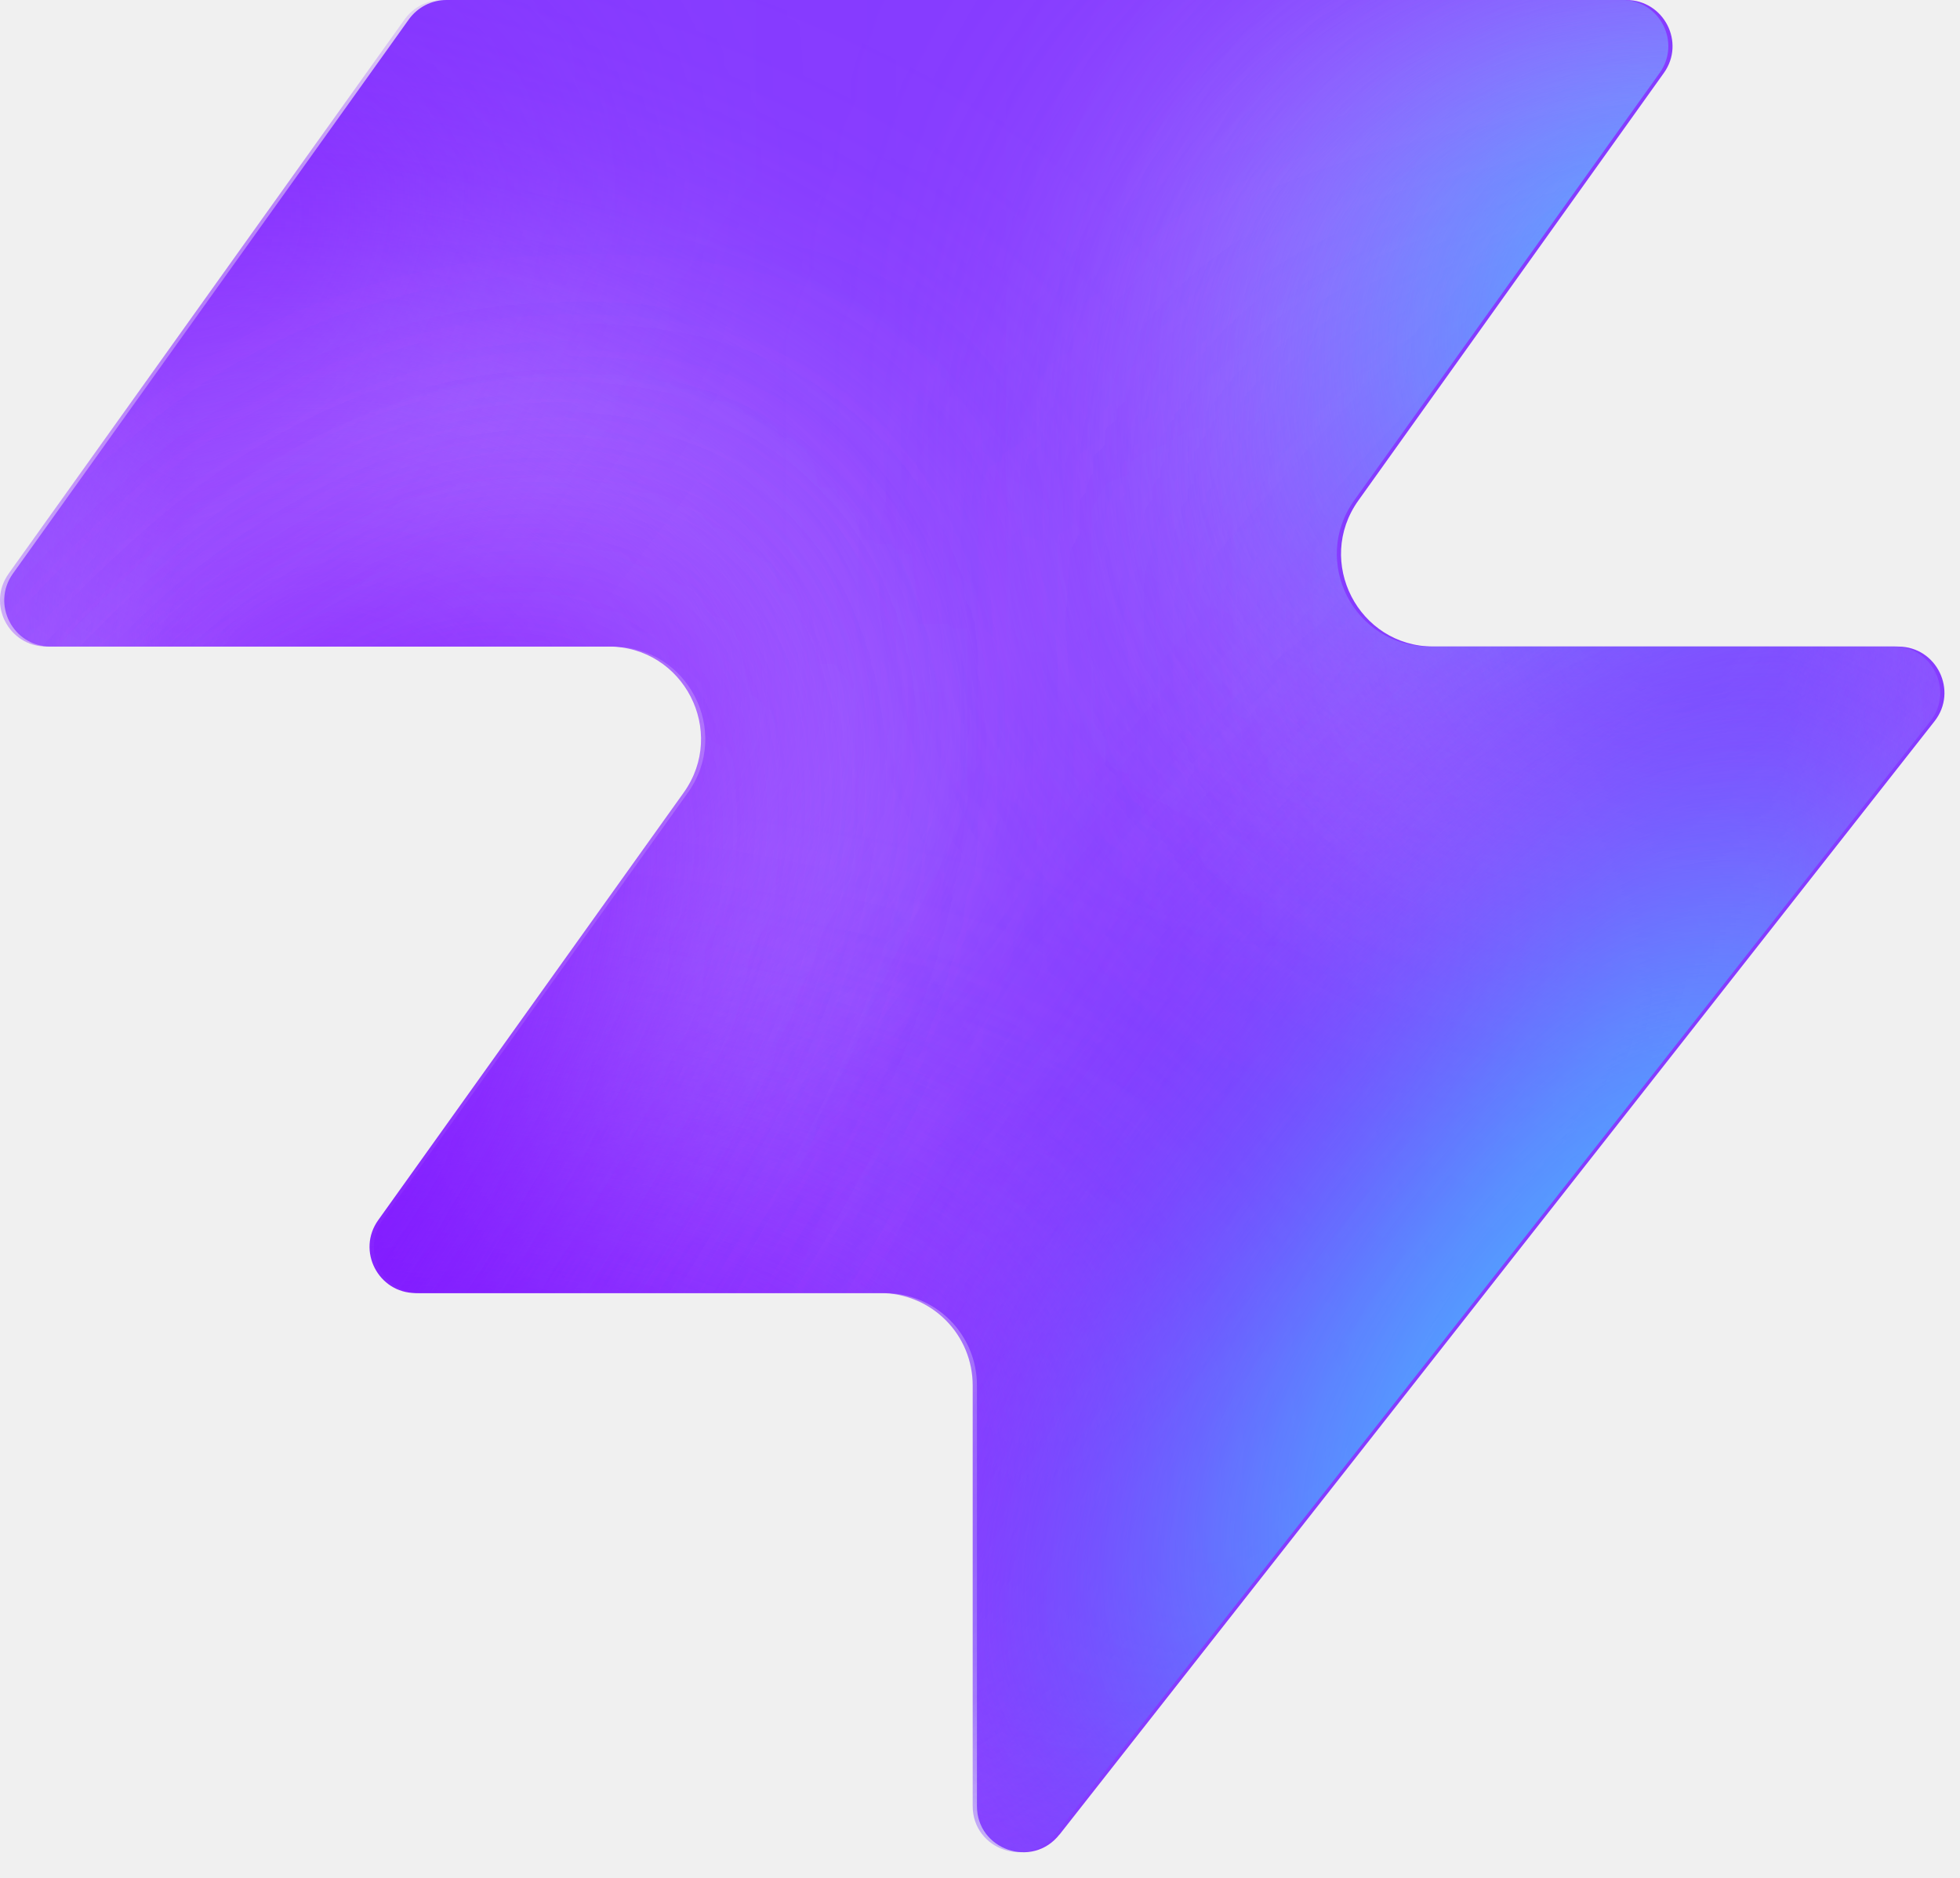
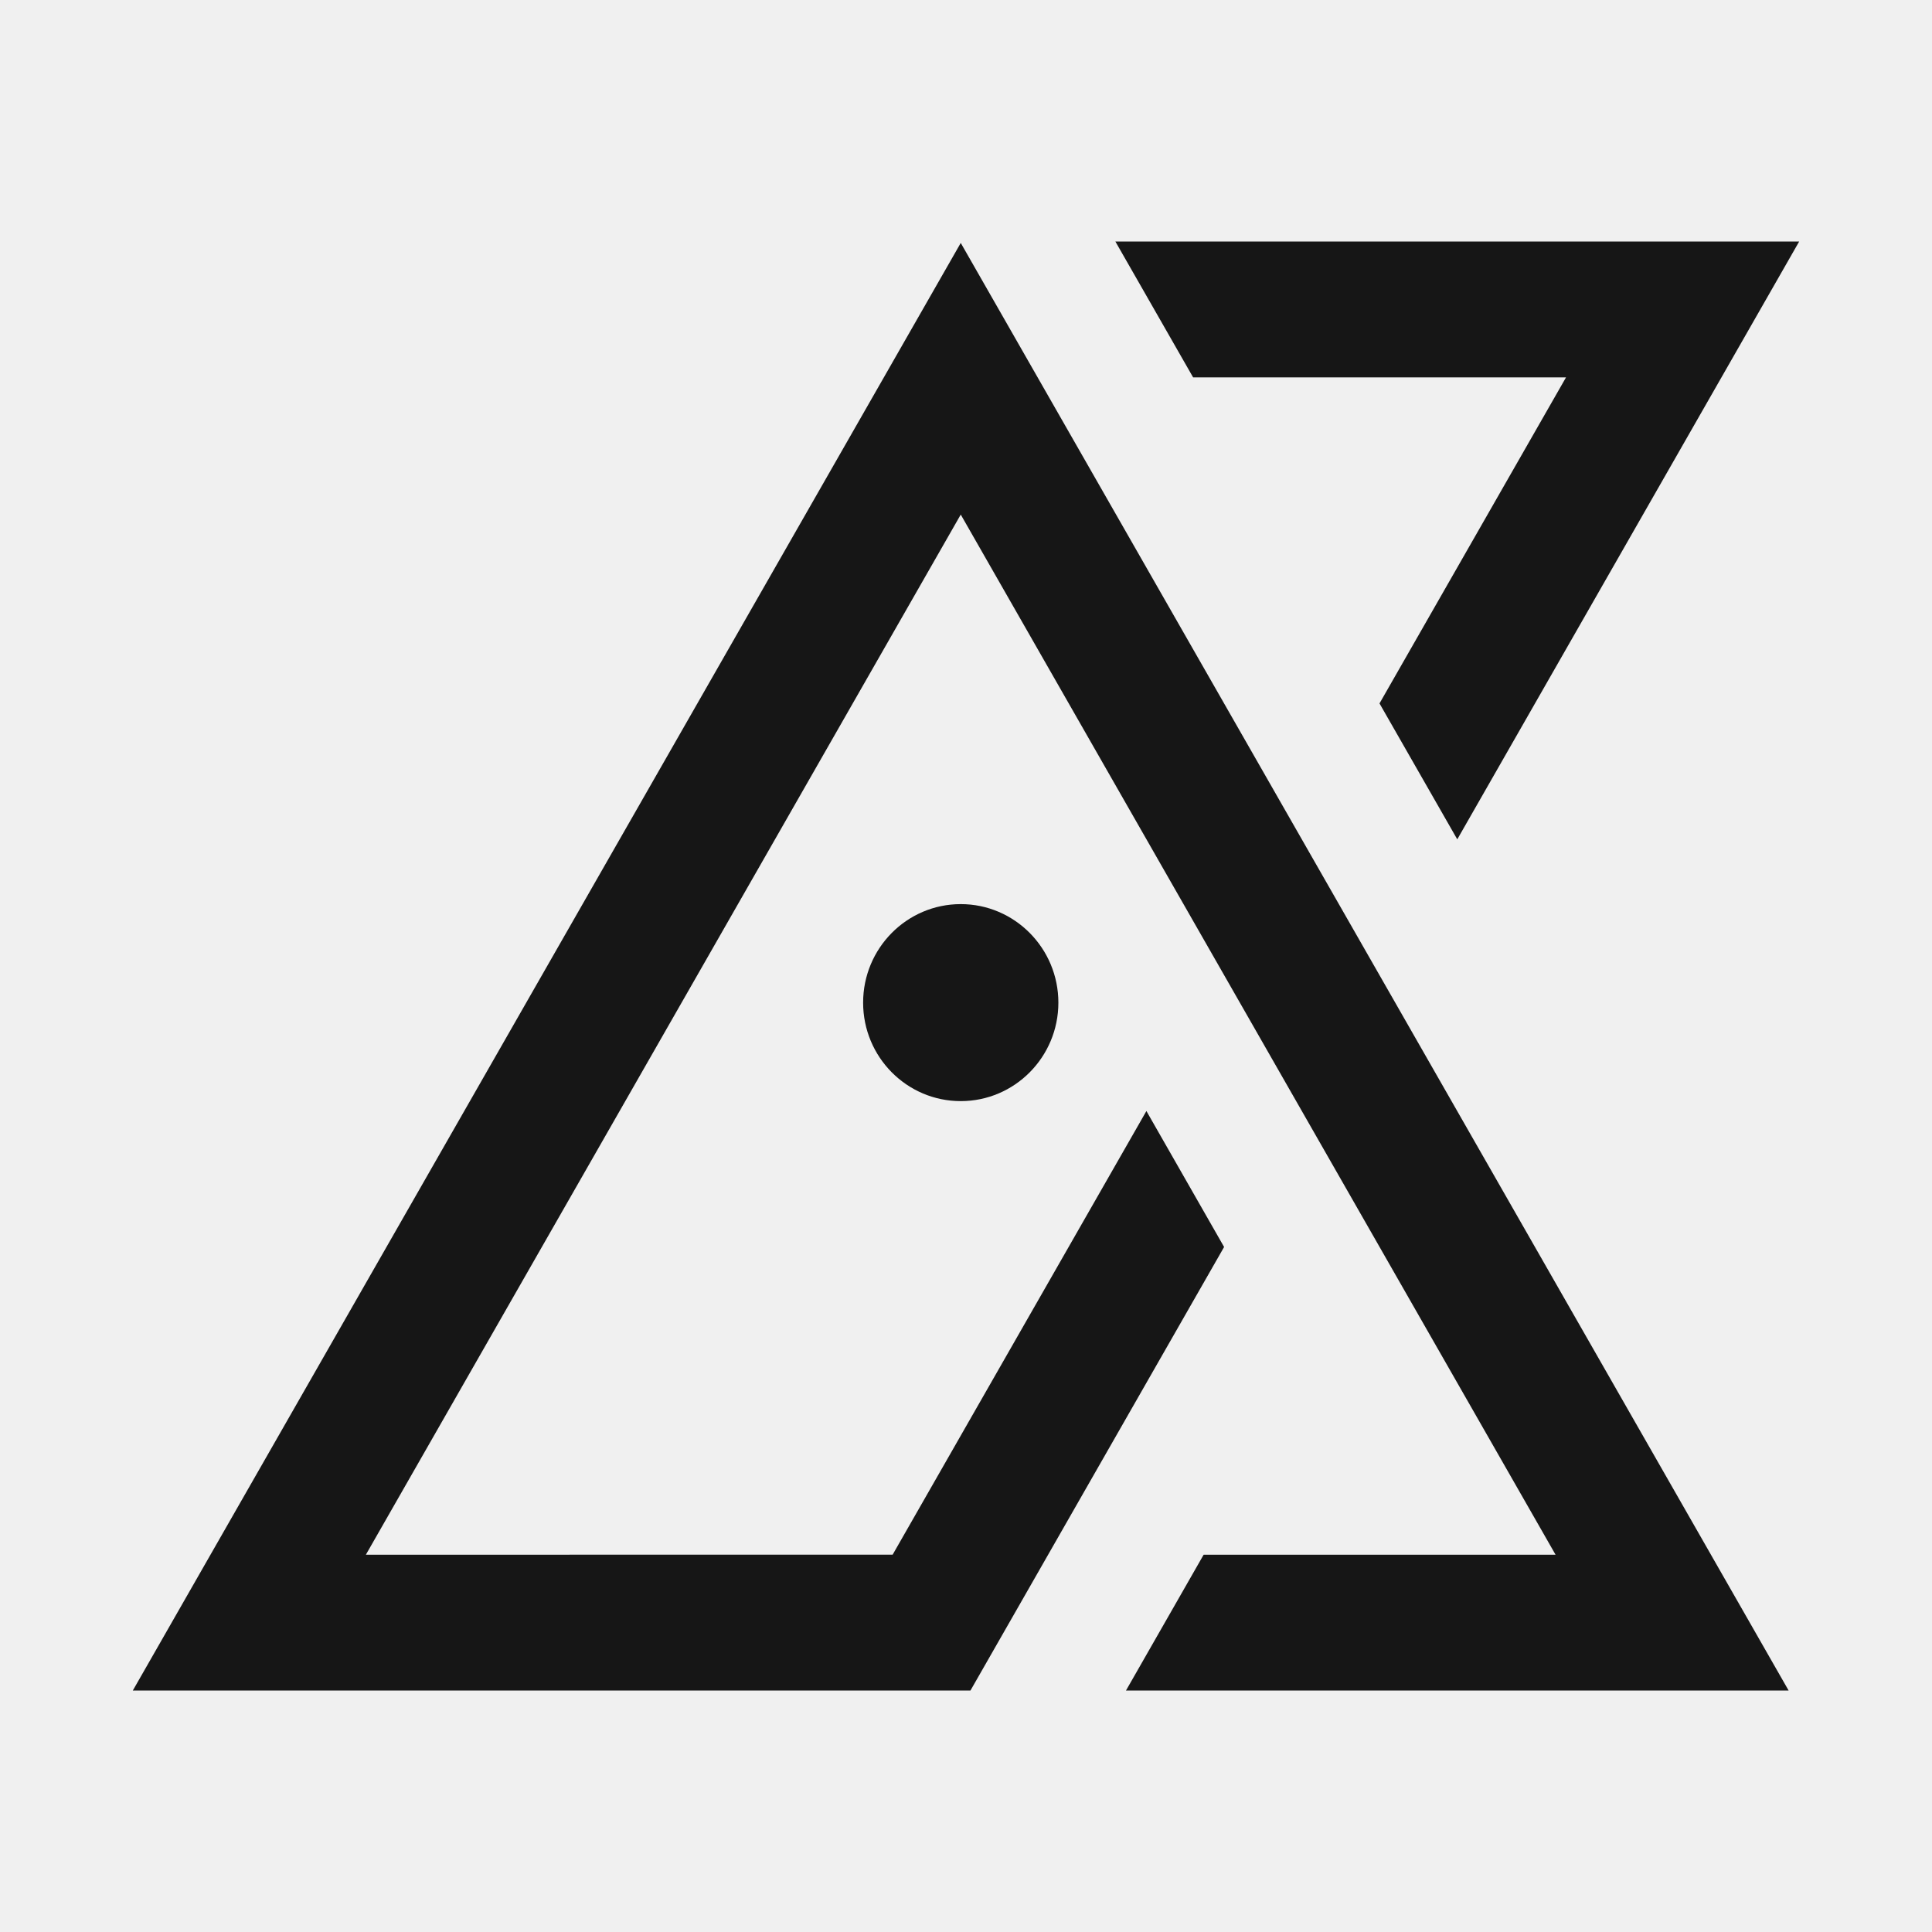
- <svg xmlns="http://www.w3.org/2000/svg" width="48" height="46" fill="none" viewBox="0 0 48 46">
-   <path fill="#863bff" d="M25.946 44.938c-.664.845-2.021.375-2.021-.698V33.937a2.26 2.26 0 0 0-2.262-2.262H10.287c-.92 0-1.456-1.04-.92-1.788l7.48-10.471c1.07-1.497 0-3.578-1.842-3.578H1.237c-.92 0-1.456-1.04-.92-1.788L10.013.474c.214-.297.556-.474.92-.474h28.894c.92 0 1.456 1.04.92 1.788l-7.48 10.471c-1.07 1.498 0 3.579 1.842 3.579h11.377c.943 0 1.473 1.088.89 1.83L25.947 44.94z" style="fill:#863bff;fill:color(display-p3 .525 .23 1);fill-opacity:1" />
-   <mask id="a" width="48" height="46" x="0" y="0" maskUnits="userSpaceOnUse" style="mask-type:alpha">
-     <path fill="#000" d="M25.842 44.938c-.664.844-2.021.375-2.021-.698V33.937a2.26 2.26 0 0 0-2.262-2.262H10.183c-.92 0-1.456-1.04-.92-1.788l7.48-10.471c1.07-1.498 0-3.579-1.842-3.579H1.133c-.92 0-1.456-1.04-.92-1.787L9.91.473c.214-.297.556-.474.92-.474h28.894c.92 0 1.456 1.04.92 1.788l-7.48 10.471c-1.07 1.498 0 3.578 1.842 3.578h11.377c.943 0 1.473 1.088.89 1.832L25.843 44.94z" style="fill:#000;fill-opacity:1" />
-   </mask>
-   <g mask="url(#a)">
-     <g filter="url(#b)">
-       <ellipse cx="5.508" cy="14.704" fill="#ede6ff" rx="5.508" ry="14.704" style="fill:#ede6ff;fill:color(display-p3 .927 .903 1);fill-opacity:1" transform="matrix(.00324 1 1 -.00324 -4.47 31.516)" />
-     </g>
-     <g filter="url(#c)">
-       <ellipse cx="10.399" cy="29.851" fill="#ede6ff" rx="10.399" ry="29.851" style="fill:#ede6ff;fill:color(display-p3 .927 .903 1);fill-opacity:1" transform="matrix(.00324 1 1 -.00324 -39.328 7.883)" />
-     </g>
-     <g filter="url(#d)">
-       <ellipse cx="5.508" cy="30.487" fill="#7e14ff" rx="5.508" ry="30.487" style="fill:#7e14ff;fill:color(display-p3 .492 .077 1);fill-opacity:1" transform="rotate(89.814 -25.913 -14.639)scale(1 -1)" />
-     </g>
-     <g filter="url(#e)">
-       <ellipse cx="5.508" cy="30.599" fill="#7e14ff" rx="5.508" ry="30.599" style="fill:#7e14ff;fill:color(display-p3 .492 .077 1);fill-opacity:1" transform="rotate(89.814 -32.644 -3.334)scale(1 -1)" />
-     </g>
-     <g filter="url(#f)">
-       <ellipse cx="5.508" cy="30.599" fill="#7e14ff" rx="5.508" ry="30.599" style="fill:#7e14ff;fill:color(display-p3 .492 .077 1);fill-opacity:1" transform="matrix(.00324 1 1 -.00324 -34.34 30.47)" />
-     </g>
-     <g filter="url(#g)">
-       <ellipse cx="14.072" cy="22.078" fill="#ede6ff" rx="14.072" ry="22.078" style="fill:#ede6ff;fill:color(display-p3 .927 .903 1);fill-opacity:1" transform="rotate(93.35 24.506 48.493)scale(-1 1)" />
-     </g>
-     <g filter="url(#h)">
-       <ellipse cx="3.47" cy="21.501" fill="#7e14ff" rx="3.47" ry="21.501" style="fill:#7e14ff;fill:color(display-p3 .492 .077 1);fill-opacity:1" transform="rotate(89.009 28.708 47.59)scale(-1 1)" />
-     </g>
-     <g filter="url(#i)">
-       <ellipse cx="3.47" cy="21.501" fill="#7e14ff" rx="3.47" ry="21.501" style="fill:#7e14ff;fill:color(display-p3 .492 .077 1);fill-opacity:1" transform="rotate(89.009 28.708 47.59)scale(-1 1)" />
-     </g>
-     <g filter="url(#j)">
-       <ellipse cx=".387" cy="8.972" fill="#7e14ff" rx="4.407" ry="29.108" style="fill:#7e14ff;fill:color(display-p3 .492 .077 1);fill-opacity:1" transform="rotate(39.51 .387 8.972)" />
-     </g>
-     <g filter="url(#k)">
-       <ellipse cx="47.523" cy="-6.092" fill="#7e14ff" rx="4.407" ry="29.108" style="fill:#7e14ff;fill:color(display-p3 .492 .077 1);fill-opacity:1" transform="rotate(37.892 47.523 -6.092)" />
-     </g>
-     <g filter="url(#l)">
-       <ellipse cx="41.412" cy="6.333" fill="#47bfff" rx="5.971" ry="9.665" style="fill:#47bfff;fill:color(display-p3 .28 .748 1);fill-opacity:1" transform="rotate(37.892 41.412 6.333)" />
-     </g>
-     <g filter="url(#m)">
-       <ellipse cx="-1.879" cy="38.332" fill="#7e14ff" rx="4.407" ry="29.108" style="fill:#7e14ff;fill:color(display-p3 .492 .077 1);fill-opacity:1" transform="rotate(37.892 -1.88 38.332)" />
-     </g>
-     <g filter="url(#n)">
-       <ellipse cx="-1.879" cy="38.332" fill="#7e14ff" rx="4.407" ry="29.108" style="fill:#7e14ff;fill:color(display-p3 .492 .077 1);fill-opacity:1" transform="rotate(37.892 -1.88 38.332)" />
-     </g>
-     <g filter="url(#o)">
-       <ellipse cx="35.651" cy="29.907" fill="#7e14ff" rx="4.407" ry="29.108" style="fill:#7e14ff;fill:color(display-p3 .492 .077 1);fill-opacity:1" transform="rotate(37.892 35.651 29.907)" />
-     </g>
-     <g filter="url(#p)">
-       <ellipse cx="38.418" cy="32.4" fill="#47bfff" rx="5.971" ry="15.297" style="fill:#47bfff;fill:color(display-p3 .28 .748 1);fill-opacity:1" transform="rotate(37.892 38.418 32.4)" />
-     </g>
-   </g>
-   <defs>
-     <filter id="b" width="60.045" height="41.654" x="-19.77" y="16.149" color-interpolation-filters="sRGB" filterUnits="userSpaceOnUse">
-       <feFlood flood-opacity="0" result="BackgroundImageFix" />
-       <feBlend in="SourceGraphic" in2="BackgroundImageFix" result="shape" />
-       <feGaussianBlur result="effect1_foregroundBlur_2002_17158" stdDeviation="7.659" />
-     </filter>
-     <filter id="c" width="90.34" height="51.437" x="-54.613" y="-7.533" color-interpolation-filters="sRGB" filterUnits="userSpaceOnUse">
-       <feFlood flood-opacity="0" result="BackgroundImageFix" />
-       <feBlend in="SourceGraphic" in2="BackgroundImageFix" result="shape" />
-       <feGaussianBlur result="effect1_foregroundBlur_2002_17158" stdDeviation="7.659" />
-     </filter>
-     <filter id="d" width="79.355" height="29.4" x="-49.64" y="2.03" color-interpolation-filters="sRGB" filterUnits="userSpaceOnUse">
-       <feFlood flood-opacity="0" result="BackgroundImageFix" />
-       <feBlend in="SourceGraphic" in2="BackgroundImageFix" result="shape" />
-       <feGaussianBlur result="effect1_foregroundBlur_2002_17158" stdDeviation="4.596" />
-     </filter>
-     <filter id="e" width="79.579" height="29.4" x="-45.045" y="20.029" color-interpolation-filters="sRGB" filterUnits="userSpaceOnUse">
-       <feFlood flood-opacity="0" result="BackgroundImageFix" />
-       <feBlend in="SourceGraphic" in2="BackgroundImageFix" result="shape" />
-       <feGaussianBlur result="effect1_foregroundBlur_2002_17158" stdDeviation="4.596" />
-     </filter>
-     <filter id="f" width="79.579" height="29.4" x="-43.513" y="21.178" color-interpolation-filters="sRGB" filterUnits="userSpaceOnUse">
-       <feFlood flood-opacity="0" result="BackgroundImageFix" />
-       <feBlend in="SourceGraphic" in2="BackgroundImageFix" result="shape" />
-       <feGaussianBlur result="effect1_foregroundBlur_2002_17158" stdDeviation="4.596" />
-     </filter>
-     <filter id="g" width="74.749" height="58.852" x="15.756" y="-17.901" color-interpolation-filters="sRGB" filterUnits="userSpaceOnUse">
-       <feFlood flood-opacity="0" result="BackgroundImageFix" />
-       <feBlend in="SourceGraphic" in2="BackgroundImageFix" result="shape" />
-       <feGaussianBlur result="effect1_foregroundBlur_2002_17158" stdDeviation="7.659" />
-     </filter>
-     <filter id="h" width="61.377" height="25.362" x="23.548" y="2.284" color-interpolation-filters="sRGB" filterUnits="userSpaceOnUse">
-       <feFlood flood-opacity="0" result="BackgroundImageFix" />
-       <feBlend in="SourceGraphic" in2="BackgroundImageFix" result="shape" />
-       <feGaussianBlur result="effect1_foregroundBlur_2002_17158" stdDeviation="4.596" />
-     </filter>
-     <filter id="i" width="61.377" height="25.362" x="23.548" y="2.284" color-interpolation-filters="sRGB" filterUnits="userSpaceOnUse">
-       <feFlood flood-opacity="0" result="BackgroundImageFix" />
-       <feBlend in="SourceGraphic" in2="BackgroundImageFix" result="shape" />
-       <feGaussianBlur result="effect1_foregroundBlur_2002_17158" stdDeviation="4.596" />
-     </filter>
-     <filter id="j" width="56.045" height="63.649" x="-27.636" y="-22.853" color-interpolation-filters="sRGB" filterUnits="userSpaceOnUse">
-       <feFlood flood-opacity="0" result="BackgroundImageFix" />
-       <feBlend in="SourceGraphic" in2="BackgroundImageFix" result="shape" />
-       <feGaussianBlur result="effect1_foregroundBlur_2002_17158" stdDeviation="4.596" />
-     </filter>
-     <filter id="k" width="54.814" height="64.646" x="20.116" y="-38.415" color-interpolation-filters="sRGB" filterUnits="userSpaceOnUse">
-       <feFlood flood-opacity="0" result="BackgroundImageFix" />
-       <feBlend in="SourceGraphic" in2="BackgroundImageFix" result="shape" />
-       <feGaussianBlur result="effect1_foregroundBlur_2002_17158" stdDeviation="4.596" />
-     </filter>
-     <filter id="l" width="33.541" height="35.313" x="24.641" y="-11.323" color-interpolation-filters="sRGB" filterUnits="userSpaceOnUse">
-       <feFlood flood-opacity="0" result="BackgroundImageFix" />
-       <feBlend in="SourceGraphic" in2="BackgroundImageFix" result="shape" />
-       <feGaussianBlur result="effect1_foregroundBlur_2002_17158" stdDeviation="4.596" />
-     </filter>
-     <filter id="m" width="54.814" height="64.646" x="-29.286" y="6.009" color-interpolation-filters="sRGB" filterUnits="userSpaceOnUse">
-       <feFlood flood-opacity="0" result="BackgroundImageFix" />
-       <feBlend in="SourceGraphic" in2="BackgroundImageFix" result="shape" />
-       <feGaussianBlur result="effect1_foregroundBlur_2002_17158" stdDeviation="4.596" />
-     </filter>
-     <filter id="n" width="54.814" height="64.646" x="-29.286" y="6.009" color-interpolation-filters="sRGB" filterUnits="userSpaceOnUse">
-       <feFlood flood-opacity="0" result="BackgroundImageFix" />
-       <feBlend in="SourceGraphic" in2="BackgroundImageFix" result="shape" />
-       <feGaussianBlur result="effect1_foregroundBlur_2002_17158" stdDeviation="4.596" />
-     </filter>
-     <filter id="o" width="54.814" height="64.646" x="8.244" y="-2.416" color-interpolation-filters="sRGB" filterUnits="userSpaceOnUse">
-       <feFlood flood-opacity="0" result="BackgroundImageFix" />
-       <feBlend in="SourceGraphic" in2="BackgroundImageFix" result="shape" />
-       <feGaussianBlur result="effect1_foregroundBlur_2002_17158" stdDeviation="4.596" />
-     </filter>
-     <filter id="p" width="39.409" height="43.623" x="18.713" y="10.588" color-interpolation-filters="sRGB" filterUnits="userSpaceOnUse">
-       <feFlood flood-opacity="0" result="BackgroundImageFix" />
-       <feBlend in="SourceGraphic" in2="BackgroundImageFix" result="shape" />
-       <feGaussianBlur result="effect1_foregroundBlur_2002_17158" stdDeviation="4.596" />
-     </filter>
-   </defs>
+ <svg xmlns="http://www.w3.org/2000/svg" width="32" height="32" viewBox="0 0 32 32" fill="none">
+   <style>
+   path { fill: #161616; }
+   @media (prefers-color-scheme: dark) {
+     path { fill: #ffffff; }
+   }
+ </style>
+   <path d="M14.296 16.607C14.296 15.706 15.02 14.975 15.913 14.975C16.805 14.975 17.53 15.706 17.53 16.607C17.53 17.508 16.805 18.238 15.913 18.238C15.02 18.238 14.296 17.508 14.296 16.607Z" />
+   <path d="M2.2 28H16.074L20.275 20.654L18.988 18.402L14.785 25.75L6.06 25.751L15.913 8.523L25.765 25.751H19.936L18.65 28H29.625L15.913 4.024L2.2 28Z" />
+   <path d="M18.474 4L19.762 6.251H25.938L22.849 11.651L24.137 13.902L29.8 4H18.474Z" />
</svg>
